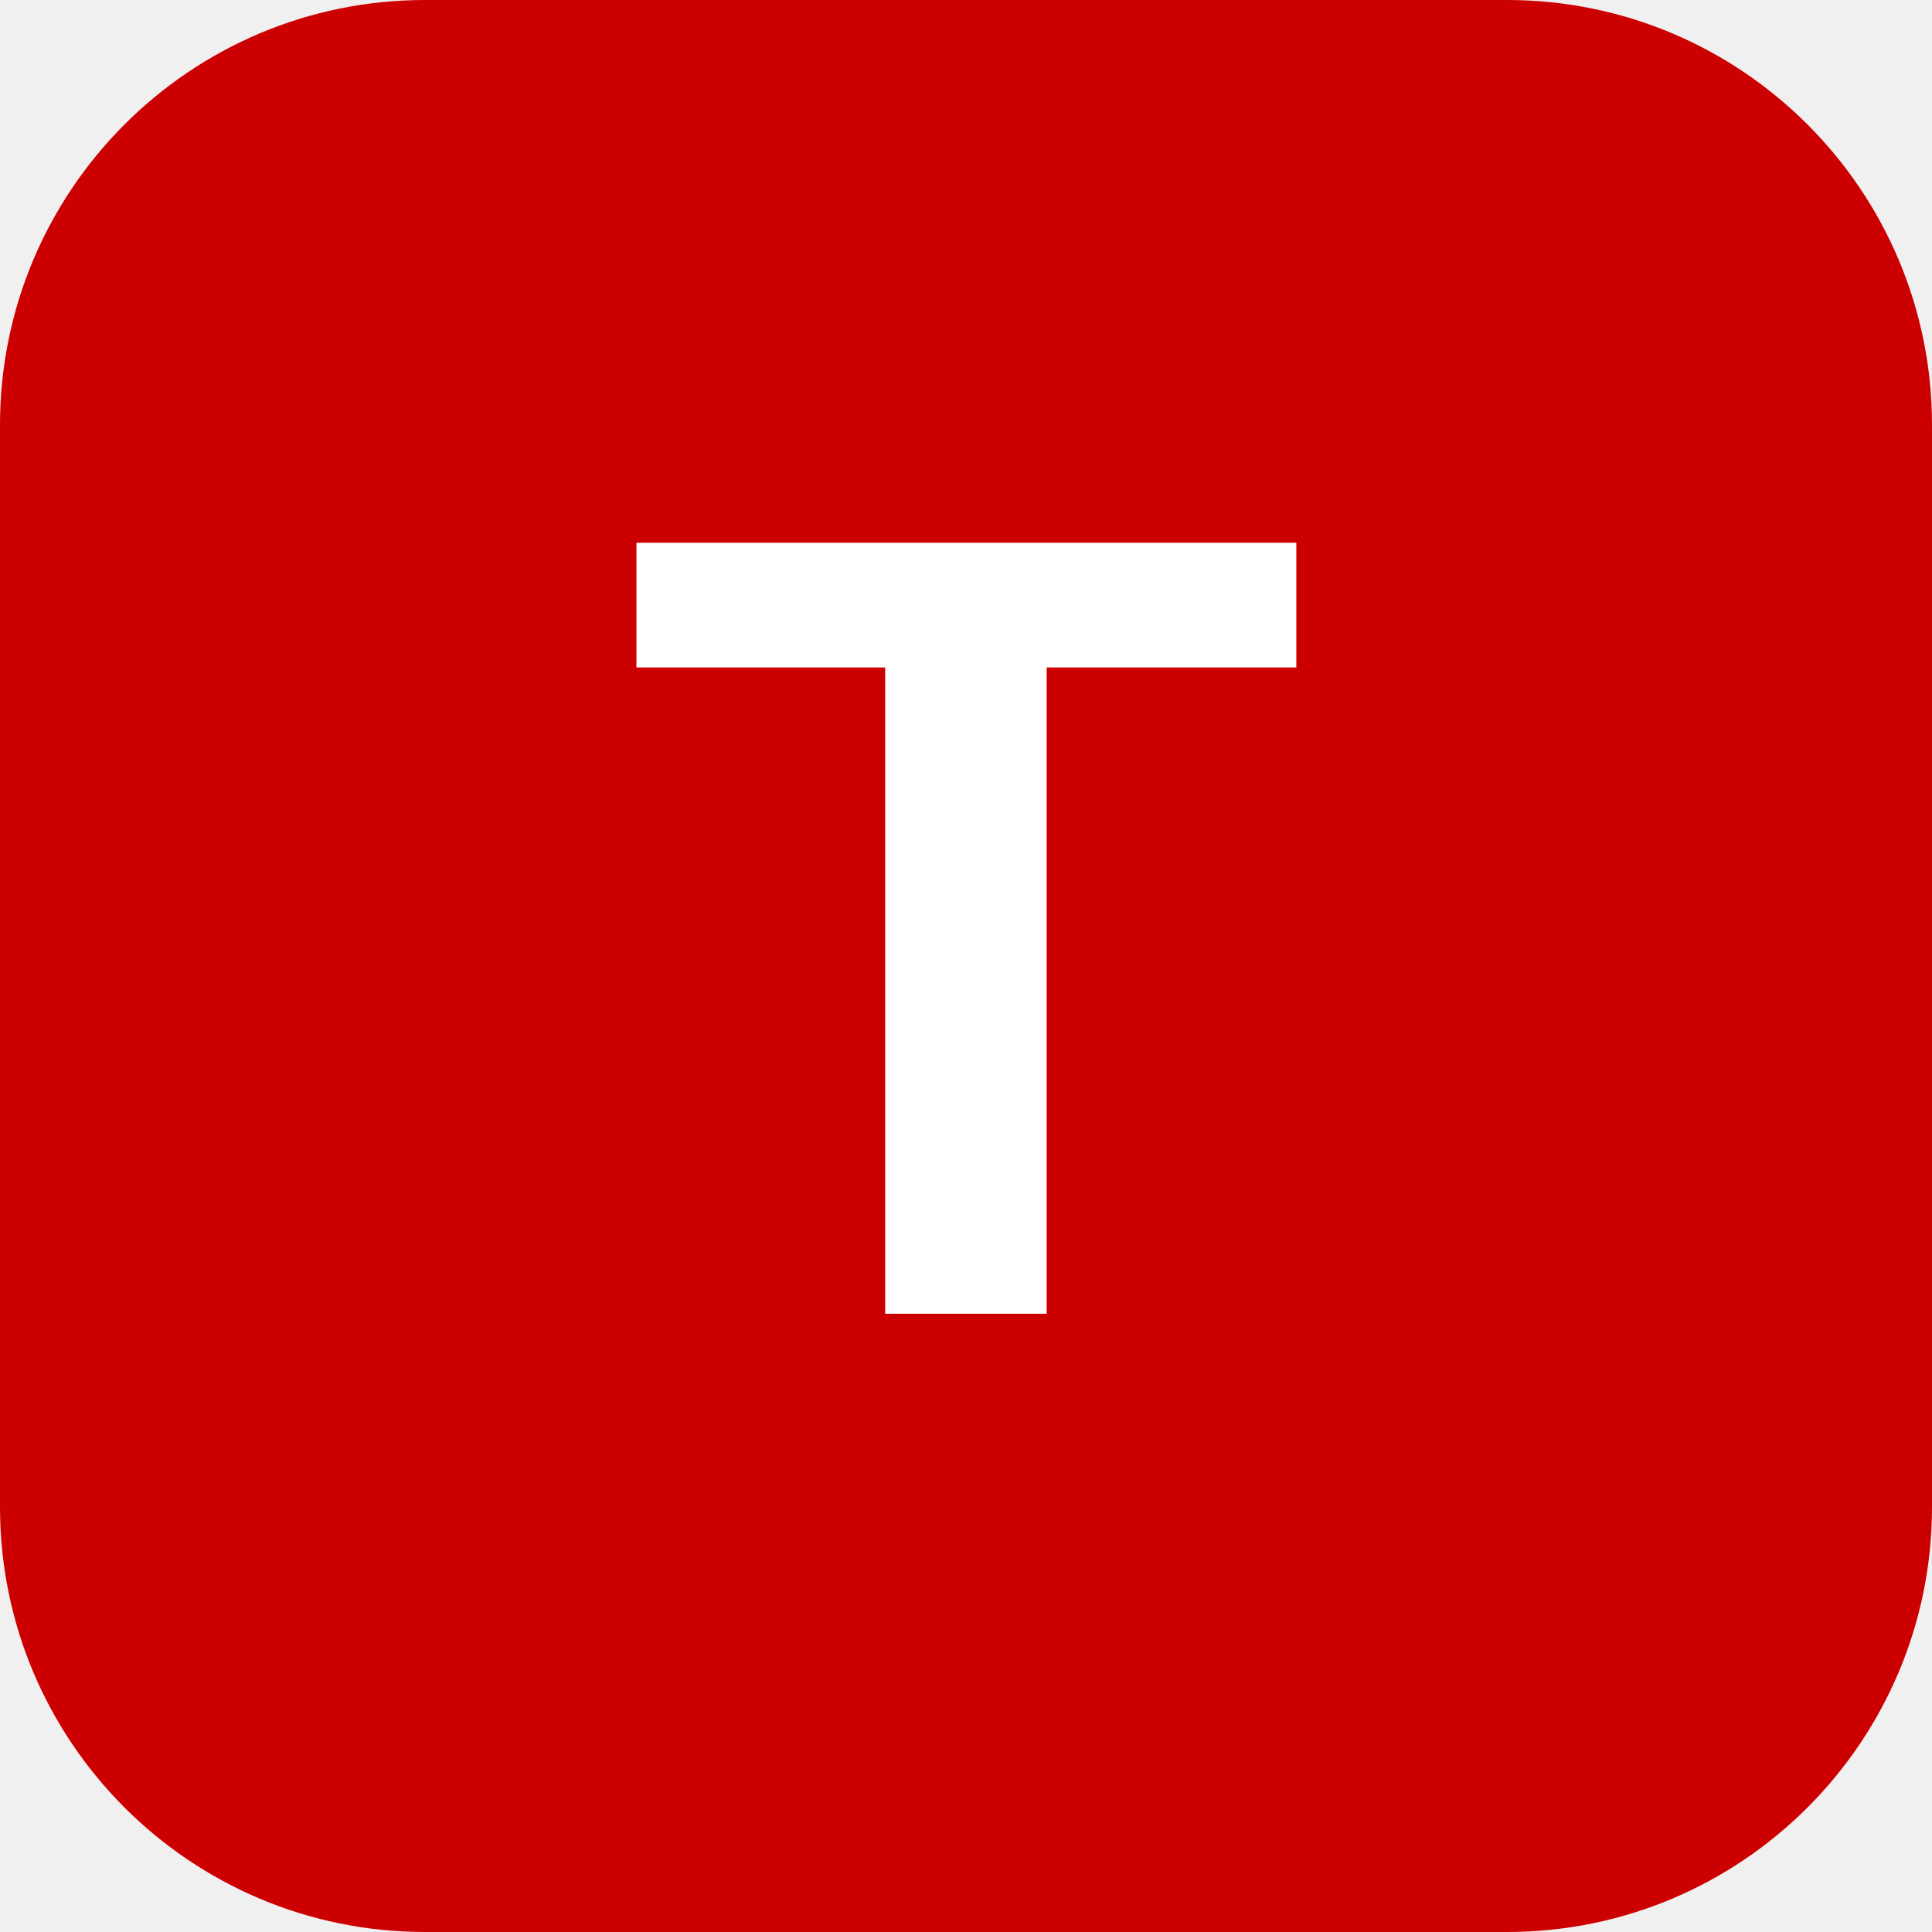
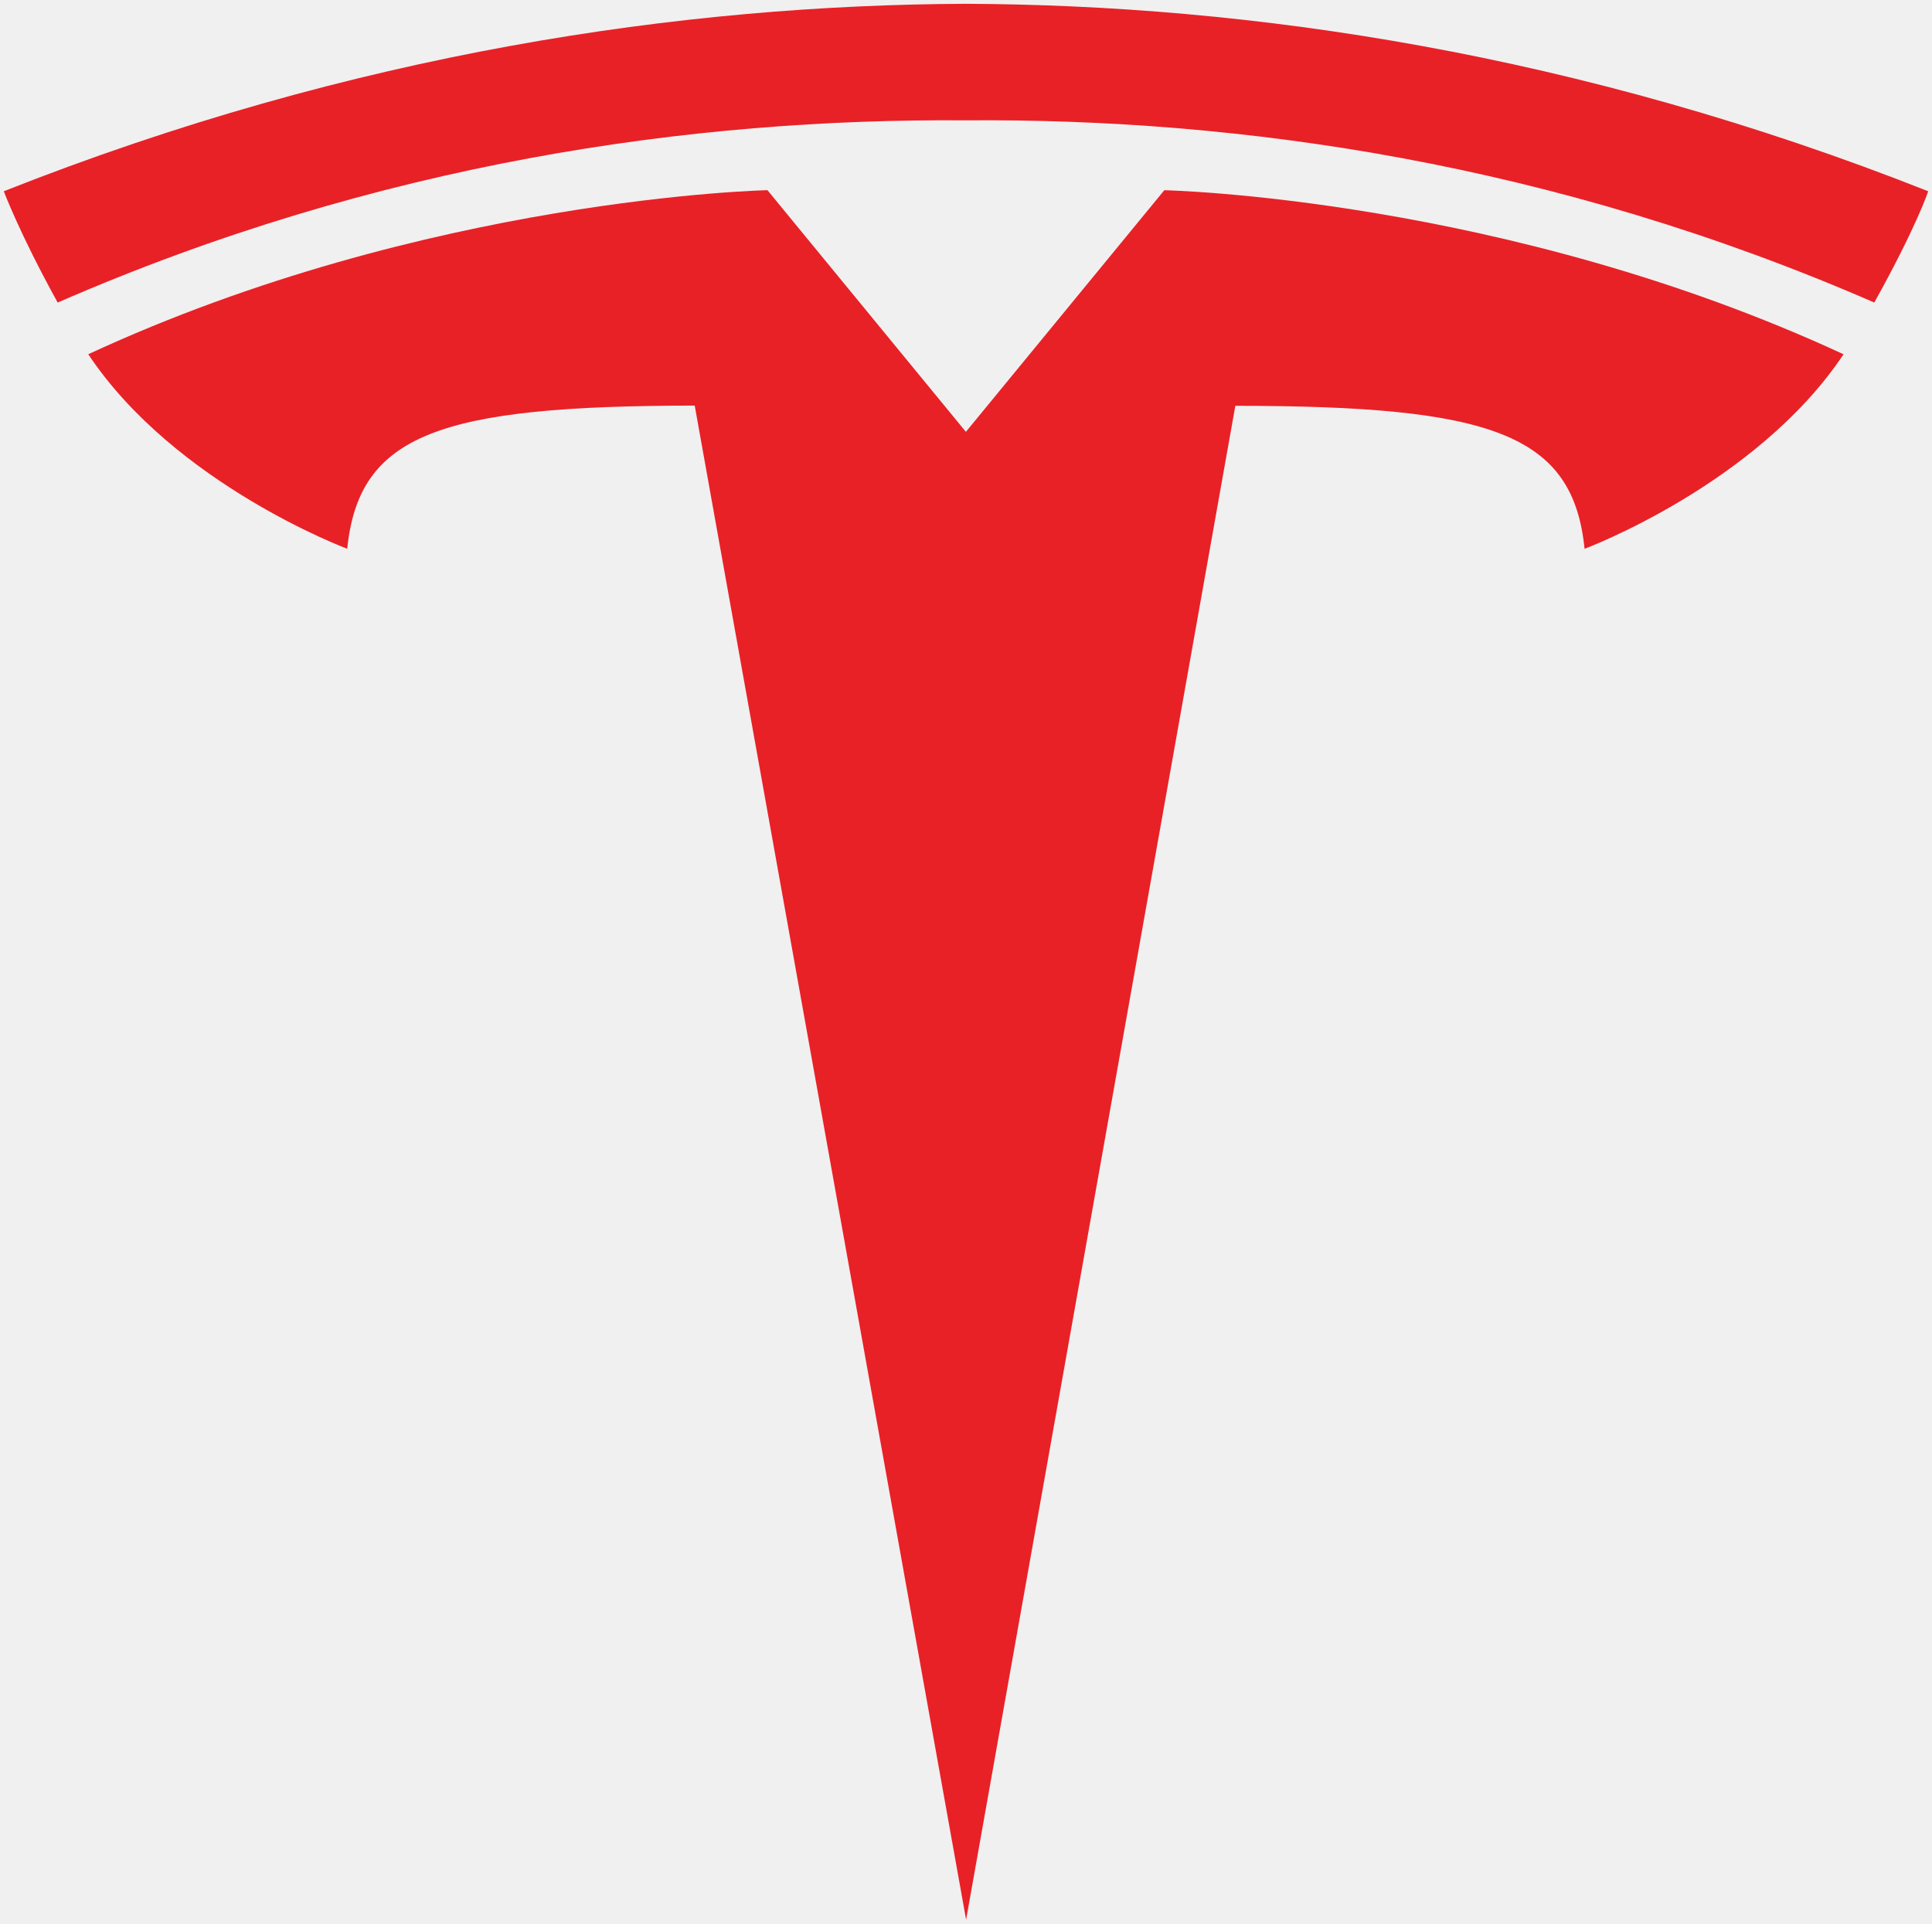
- <svg xmlns="http://www.w3.org/2000/svg" viewBox="0 0 100 100">
-   <rect width="100" height="100" rx="22" fill="#cc0000" />
-   <text x="50" y="68" font-family="Arial, Helvetica, sans-serif" font-size="58" font-weight="700" fill="#ffffff" text-anchor="middle">T</text>
+ <svg xmlns="http://www.w3.org/2000/svg" version="1.1" id="Layer_1" x="0px" y="0px" width="254.584" height="253.502" viewBox="0 0 254.584 253.502" enable-background="new 0 0 345.86 500" xml:space="preserve">
+   <defs id="defs41" />
+   <g id="T" transform="translate(-45.84,-64.297)" style="stroke:none">
+     <path d="M 173.146,317.299 208.622,117.78 c 33.815,0 44.481,3.708 46.021,18.843 0,0 22.684,-8.458 34.125,-25.636 C 244.122,90.299 199.263,89.366 199.263,89.366 l -26.176,31.882 0.059,-0.004 -26.176,-31.883 c 0,0 -44.86,0.934 -89.5,21.622 11.431,17.178 34.124,25.636 34.124,25.636 1.549,-15.136 12.202,-18.844 45.79,-18.868 l 35.762,199.548" id="path35" style="fill:#e82127;fill-opacity:1;stroke:none" />
+     <path d="m 173.132,80.157 c 36.09,-0.276 77.399,5.583 119.687,24.014 5.652,-10.173 7.105,-14.669 7.105,-14.669 C 253.697,71.213 210.406,64.954 173.127,64.797 135.85,64.954 92.561,71.214 46.34,89.502 c 0,0 2.062,5.538 7.1,14.669 42.28,-18.431 83.596,-24.29 119.687,-24.014 h 0.005" id="path37" style="fill:#e82127;fill-opacity:1;stroke:none" />
+   </g>
</svg>
